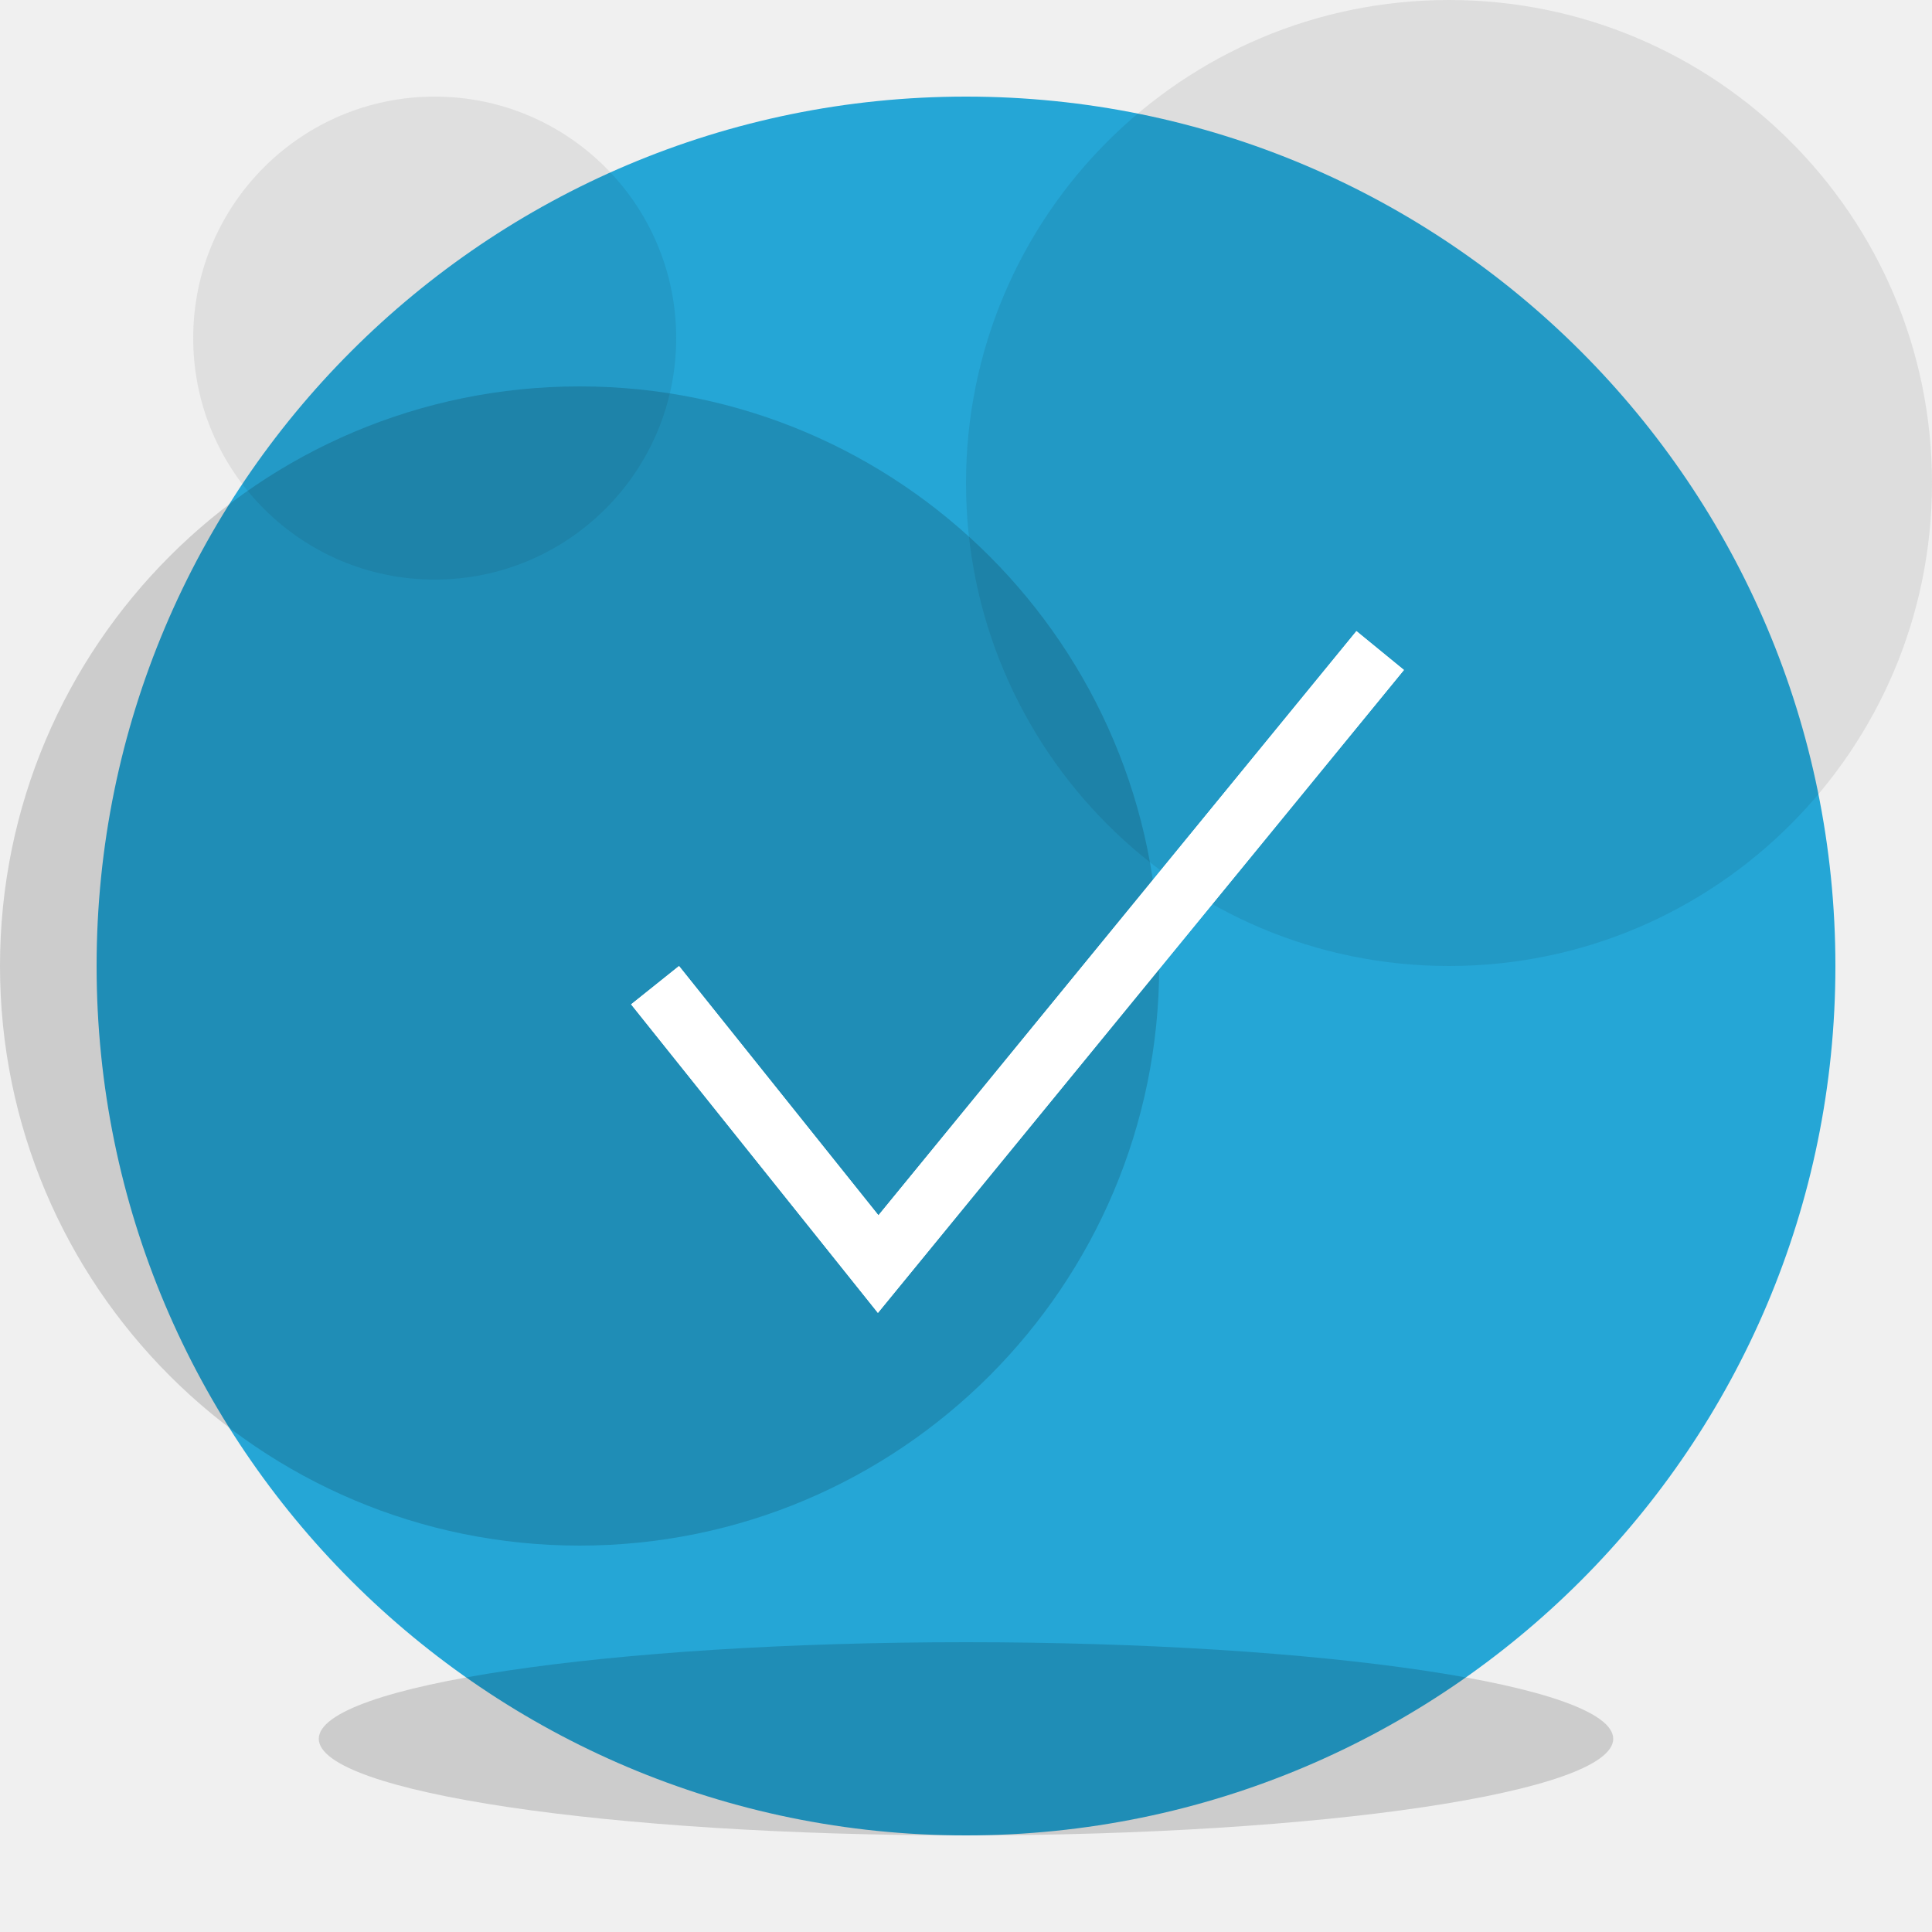
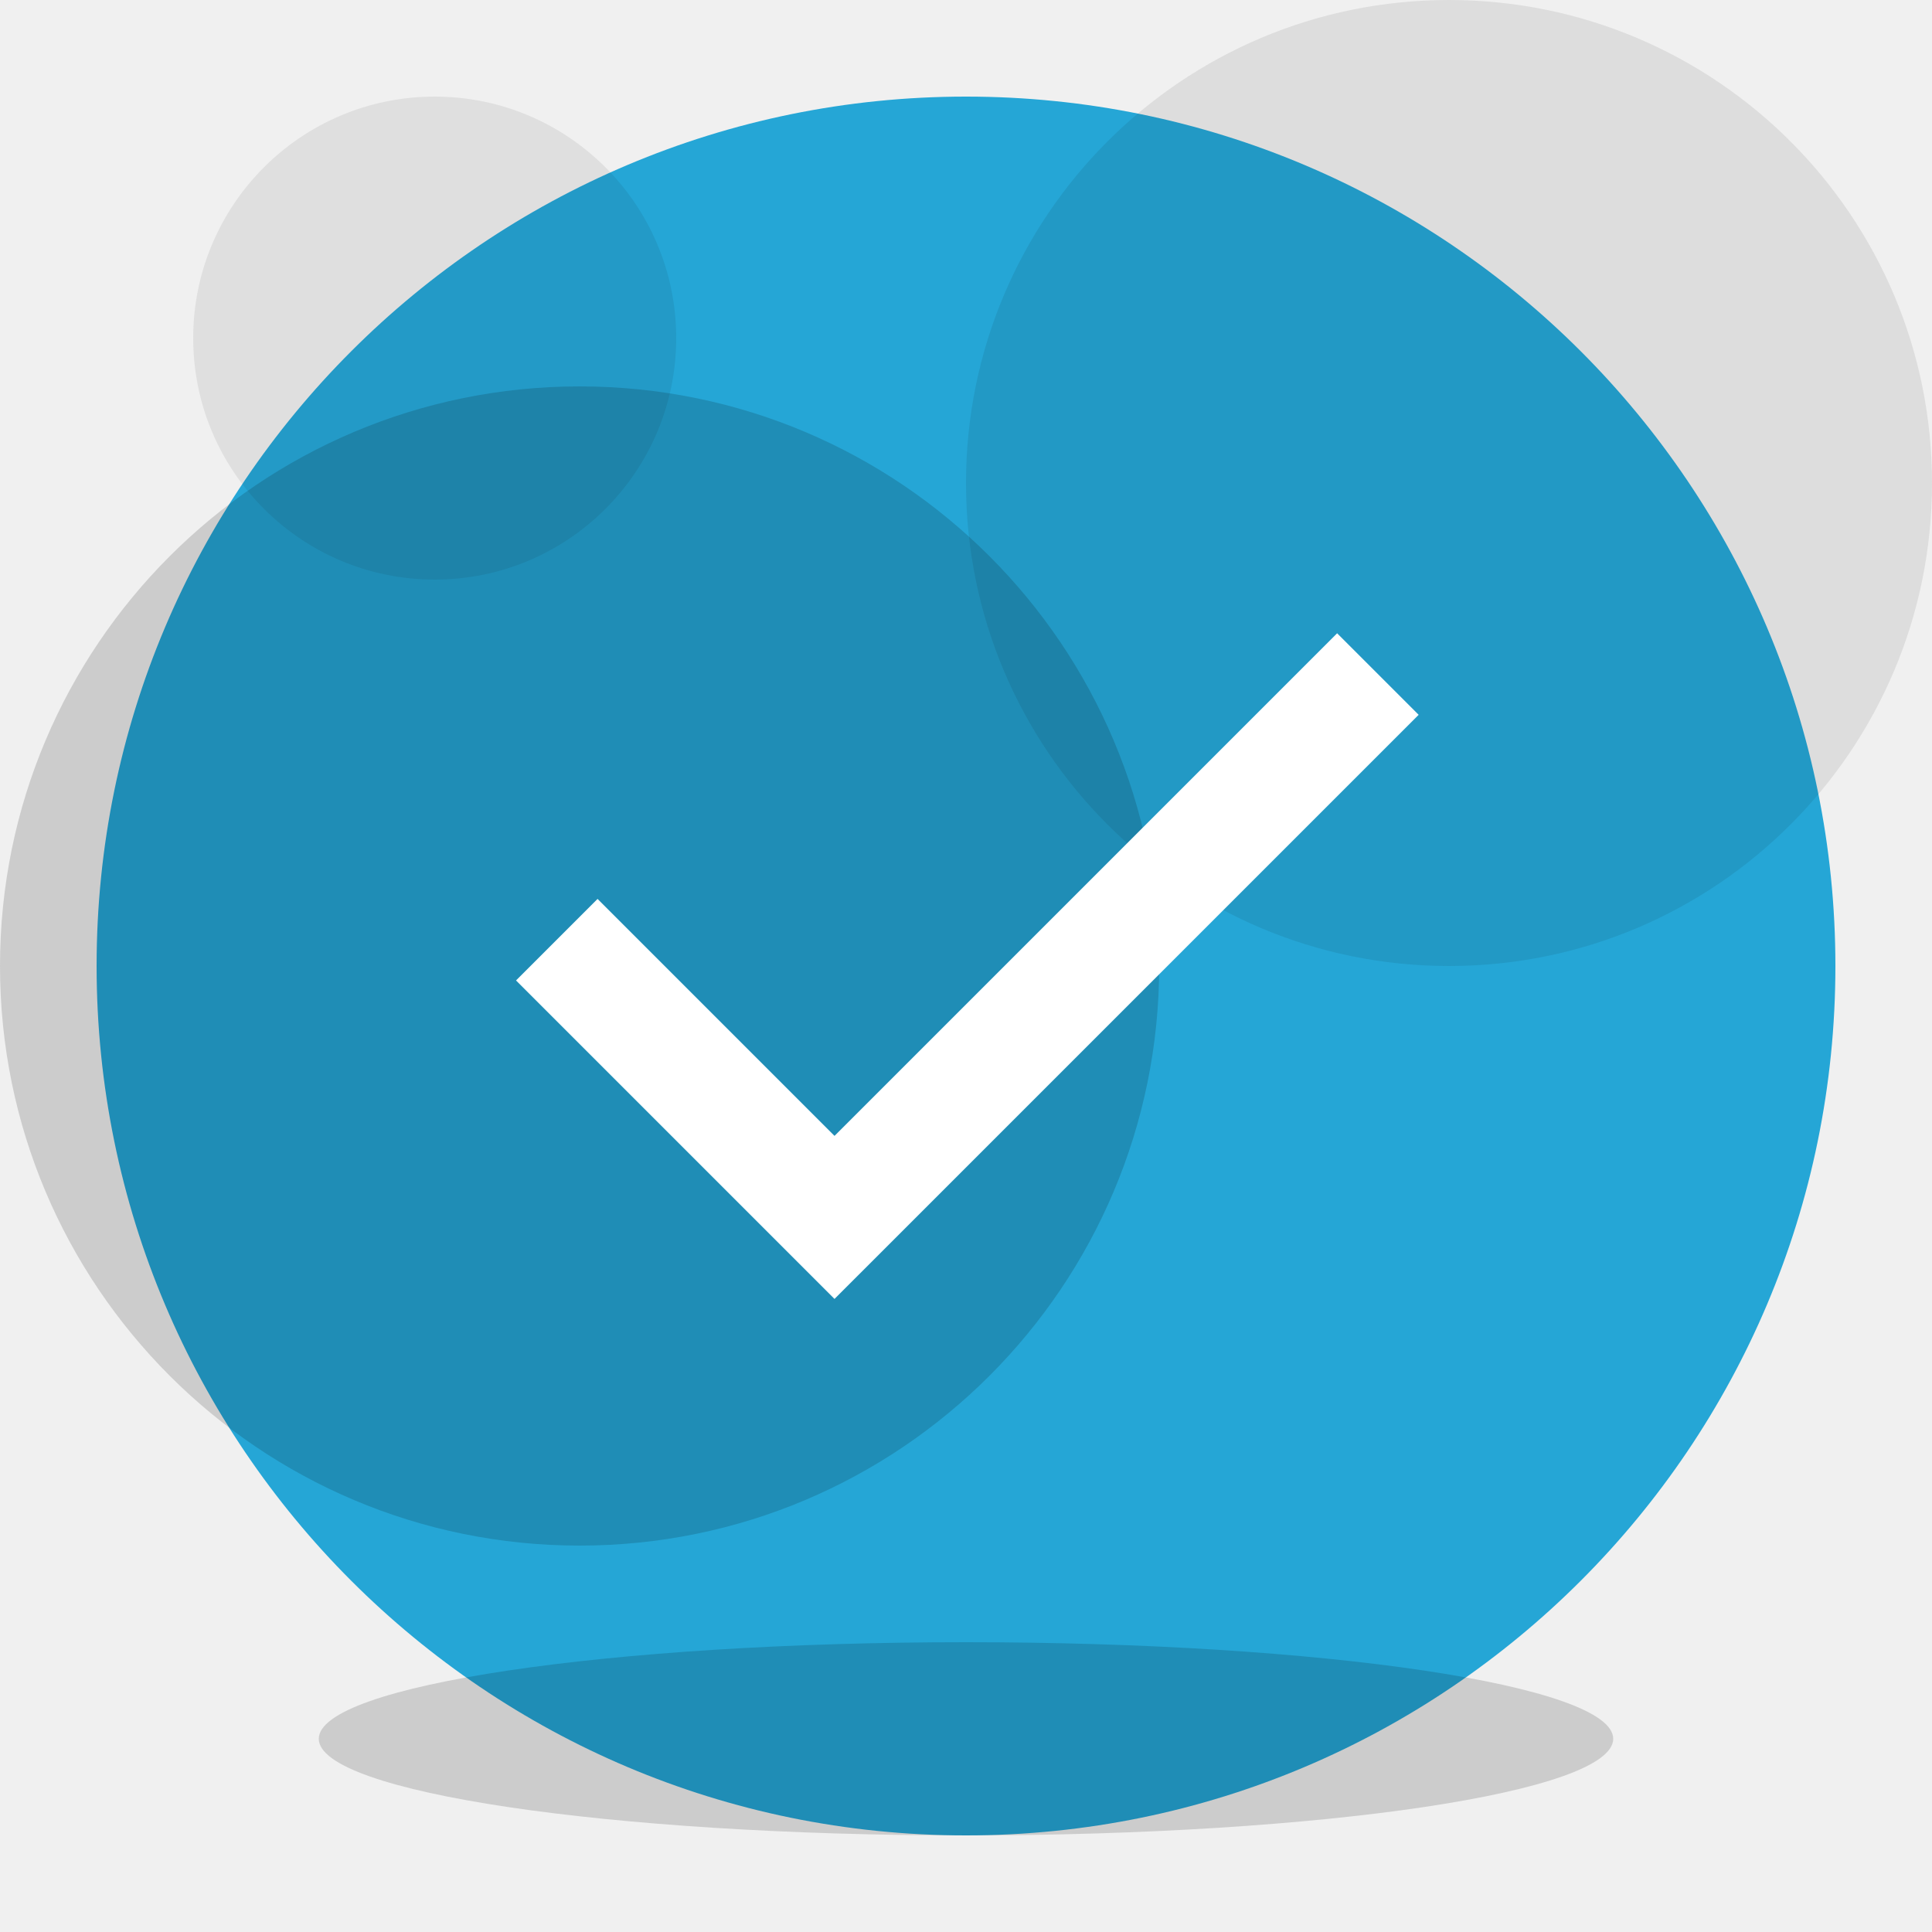
<svg xmlns="http://www.w3.org/2000/svg" width="150" height="150" viewBox="0 0 150 150" fill="none">
  <circle cx="75" cy="75" r="67.5" fill="#25A6D6" />
  <g style="mix-blend-mode:multiply">
    <circle cx="112.5" cy="37.5" r="37.5" fill="#BBBBBB" fill-opacity="0.3" />
  </g>
  <g style="mix-blend-mode:multiply">
    <circle cx="33.75" cy="26.25" r="18.75" fill="#BABABA" fill-opacity="0.25" />
  </g>
  <g style="mix-blend-mode:multiply">
    <circle cx="45" cy="75" r="45" fill="#D9D9D9" />
  </g>
  <g style="mix-blend-mode:multiply">
    <ellipse cx="50.25" cy="7.5" rx="50.25" ry="7.5" transform="matrix(1 0 0 -1 24.75 142.5)" fill="#D9D9D9" />
  </g>
-   <path fill-rule="evenodd" clip-rule="evenodd" d="M109 52.017L68.161 101.931L49 77.979L52.72 75.004L68.203 94.357L105.313 49L109 52.017Z" fill="white" />
-   <path fill-rule="evenodd" clip-rule="evenodd" d="M109 52.017L68.161 101.931L49 77.979L52.72 75.004L68.203 94.357L105.313 49L109 52.017Z" fill="white" />
+   <path d="M64.791 100.849L40.065 76.122L46.394 69.792L64.791 88.19L103.814 49.167L110.144 55.497L64.791 100.849Z" fill="white" />
</svg>
